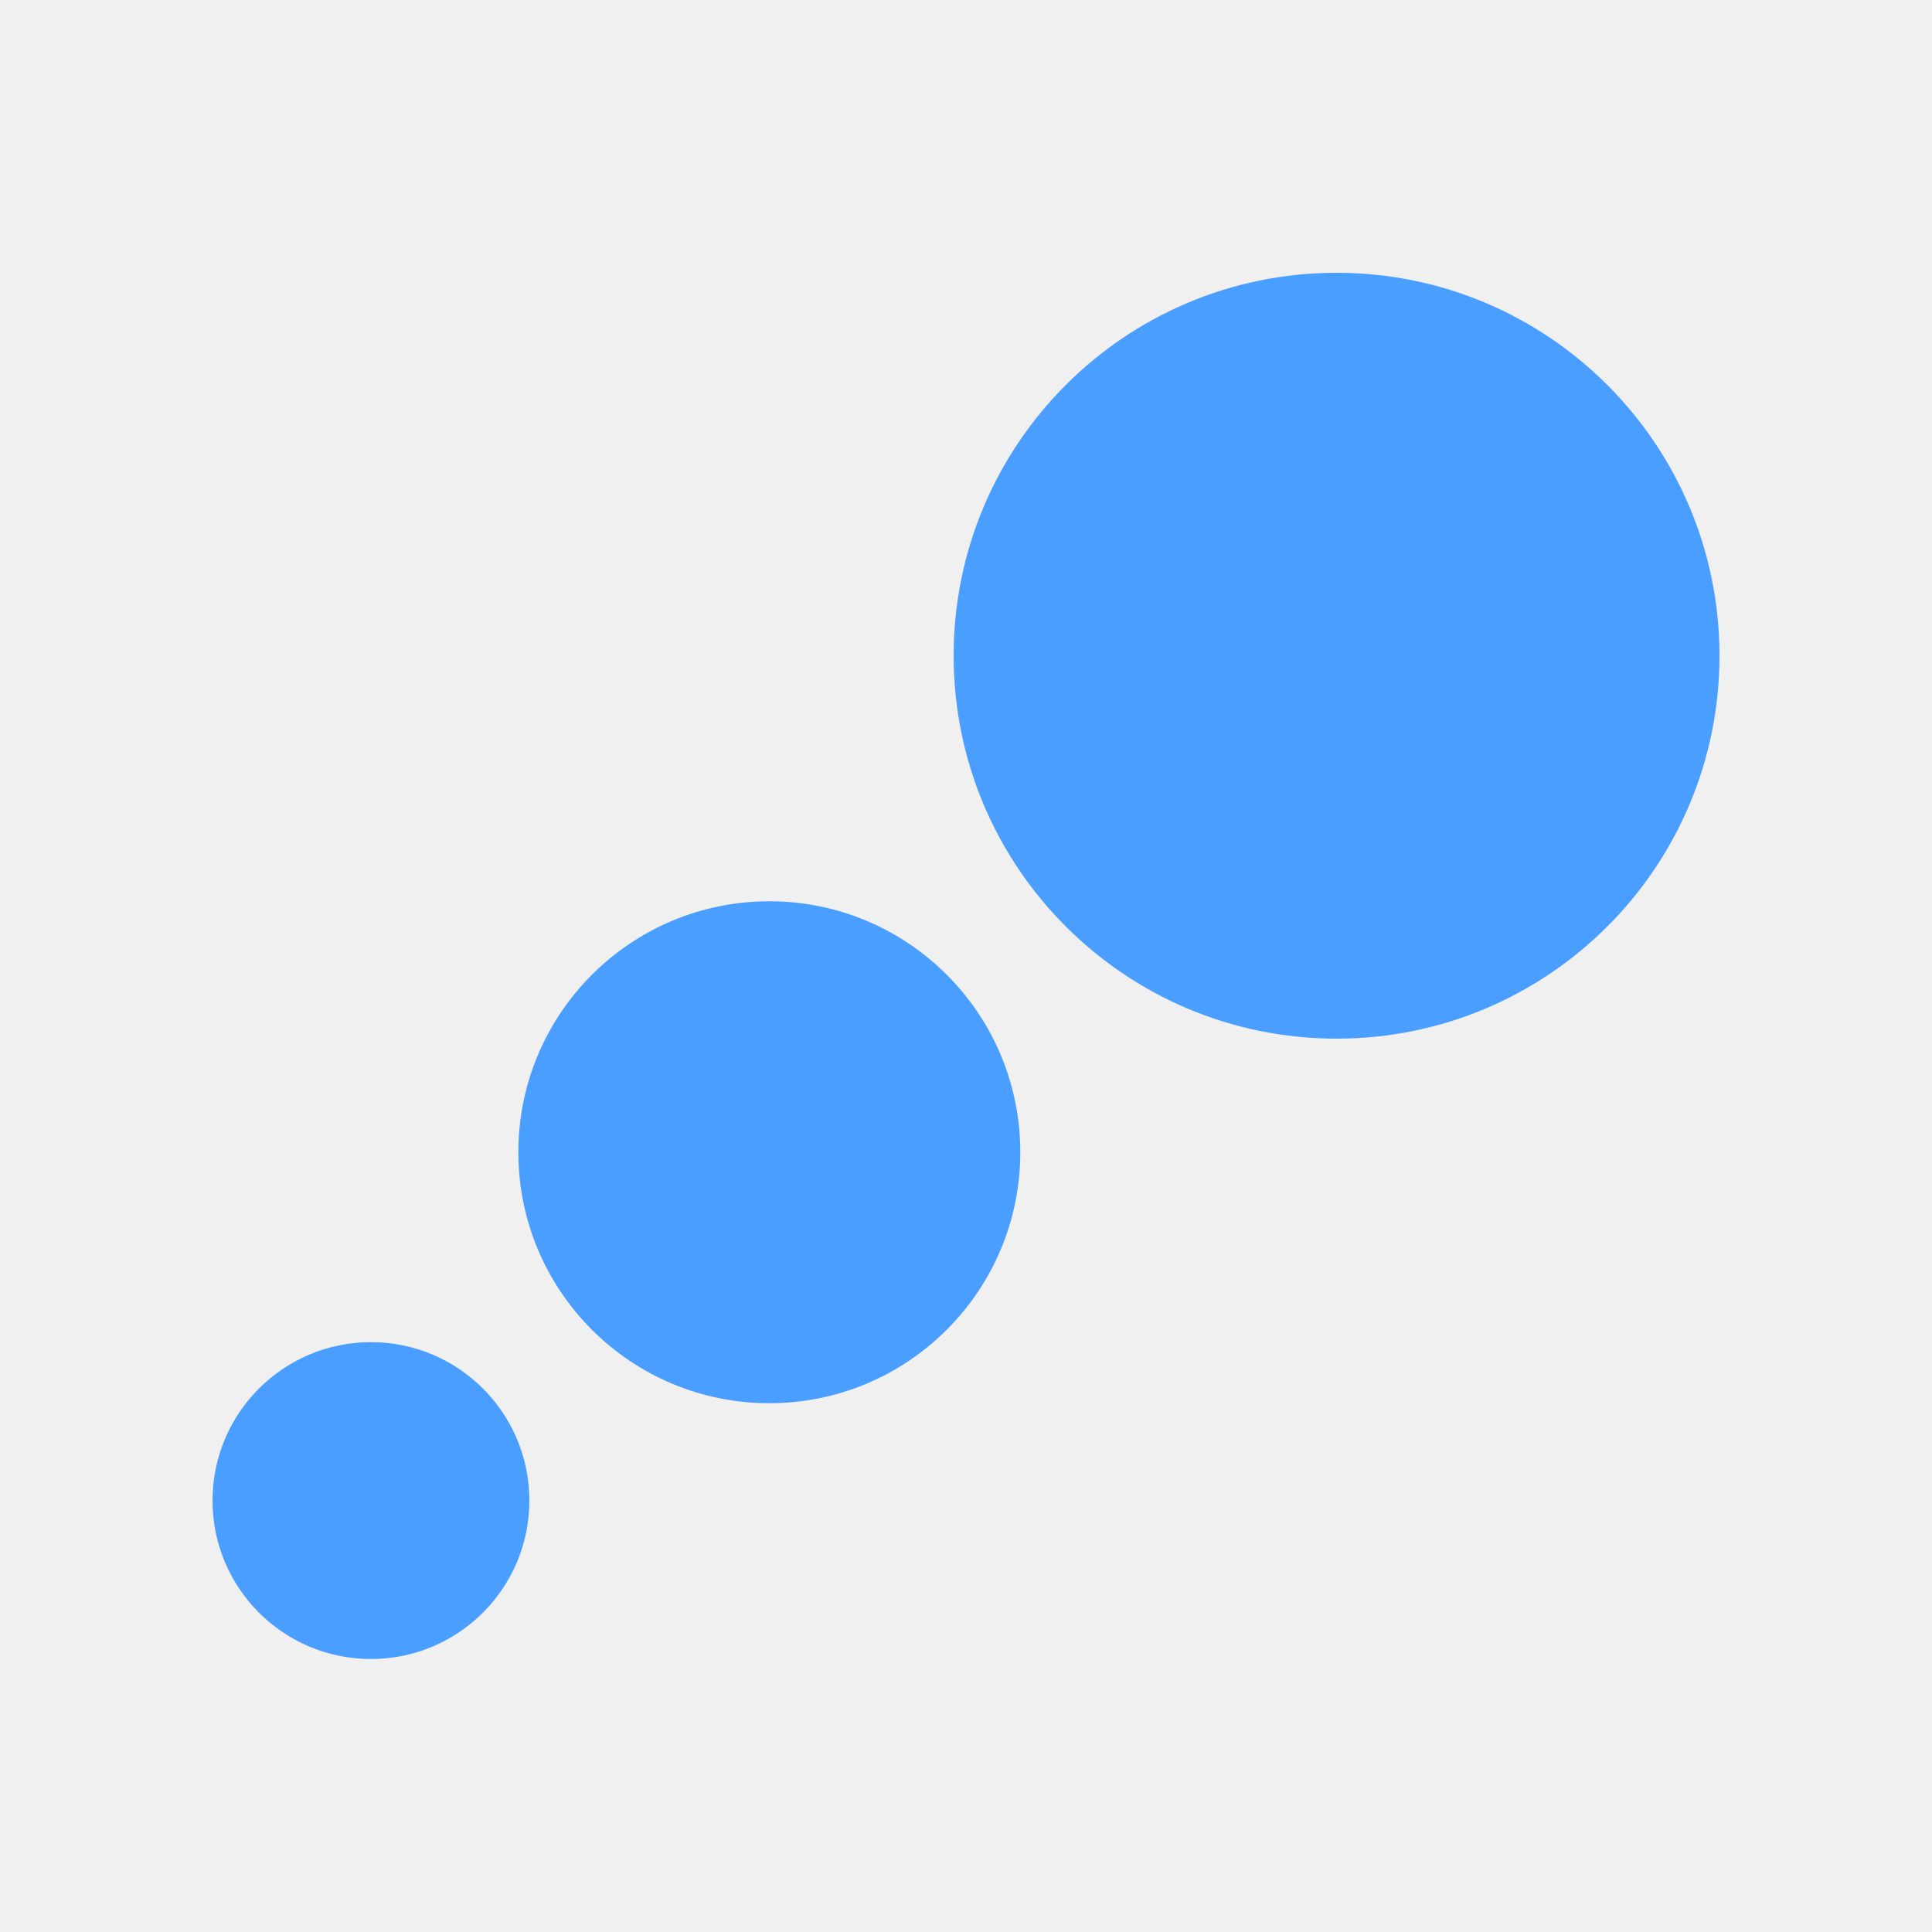
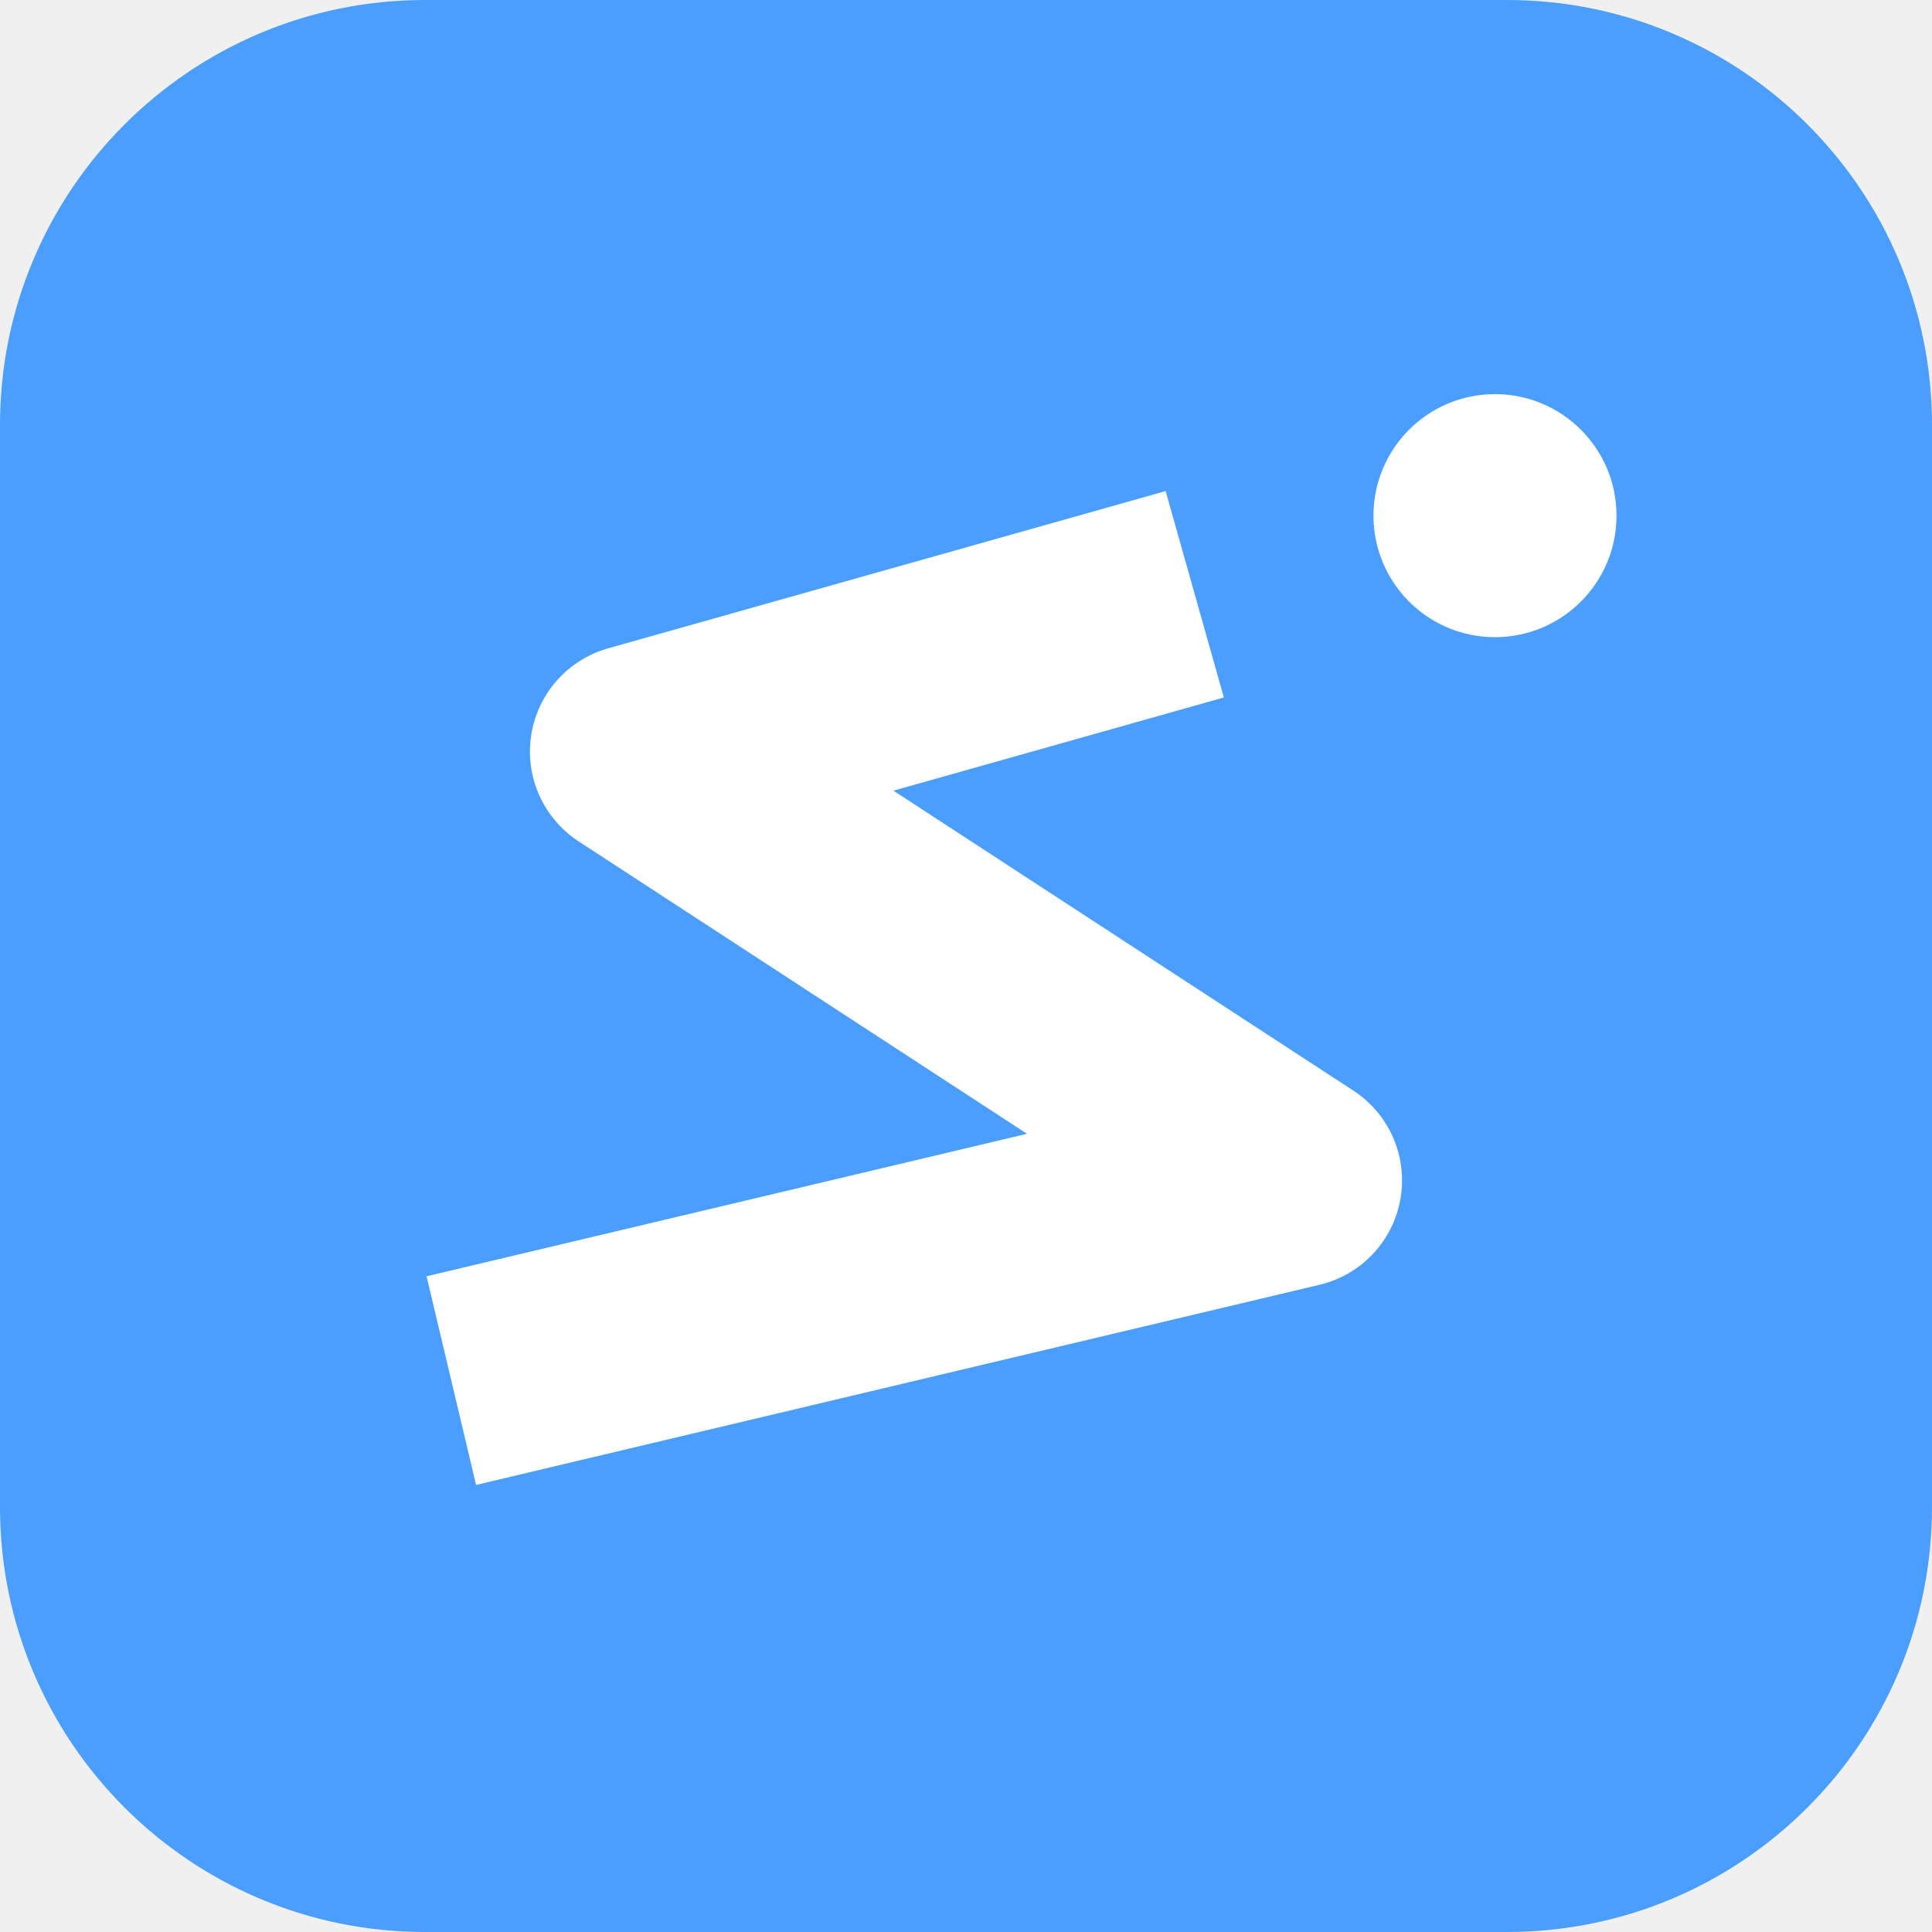
<svg xmlns="http://www.w3.org/2000/svg" viewBox="0 0 100 100">
-   <g fill="#4a9eff">
-     <circle cx="19.20" cy="77.67" r="8.20" />
-     <circle cx="39.82" cy="59.64" r="12.99" />
-     <circle cx="69.18" cy="33.94" r="19.82" />
+   <rect width="100" height="100" rx="22" fill="#4A9EFF" />
+   <g transform="translate(13 13) scale(0.74)">
+     <path d="M66 24 L27 35 L73 65 L14 79" fill="none" stroke="#fff" stroke-width="15" stroke-linecap="butt" stroke-linejoin="round" />
+     <circle cx="87" cy="18.5" r="8.5" fill="#fff" />
  </g>
</svg>
